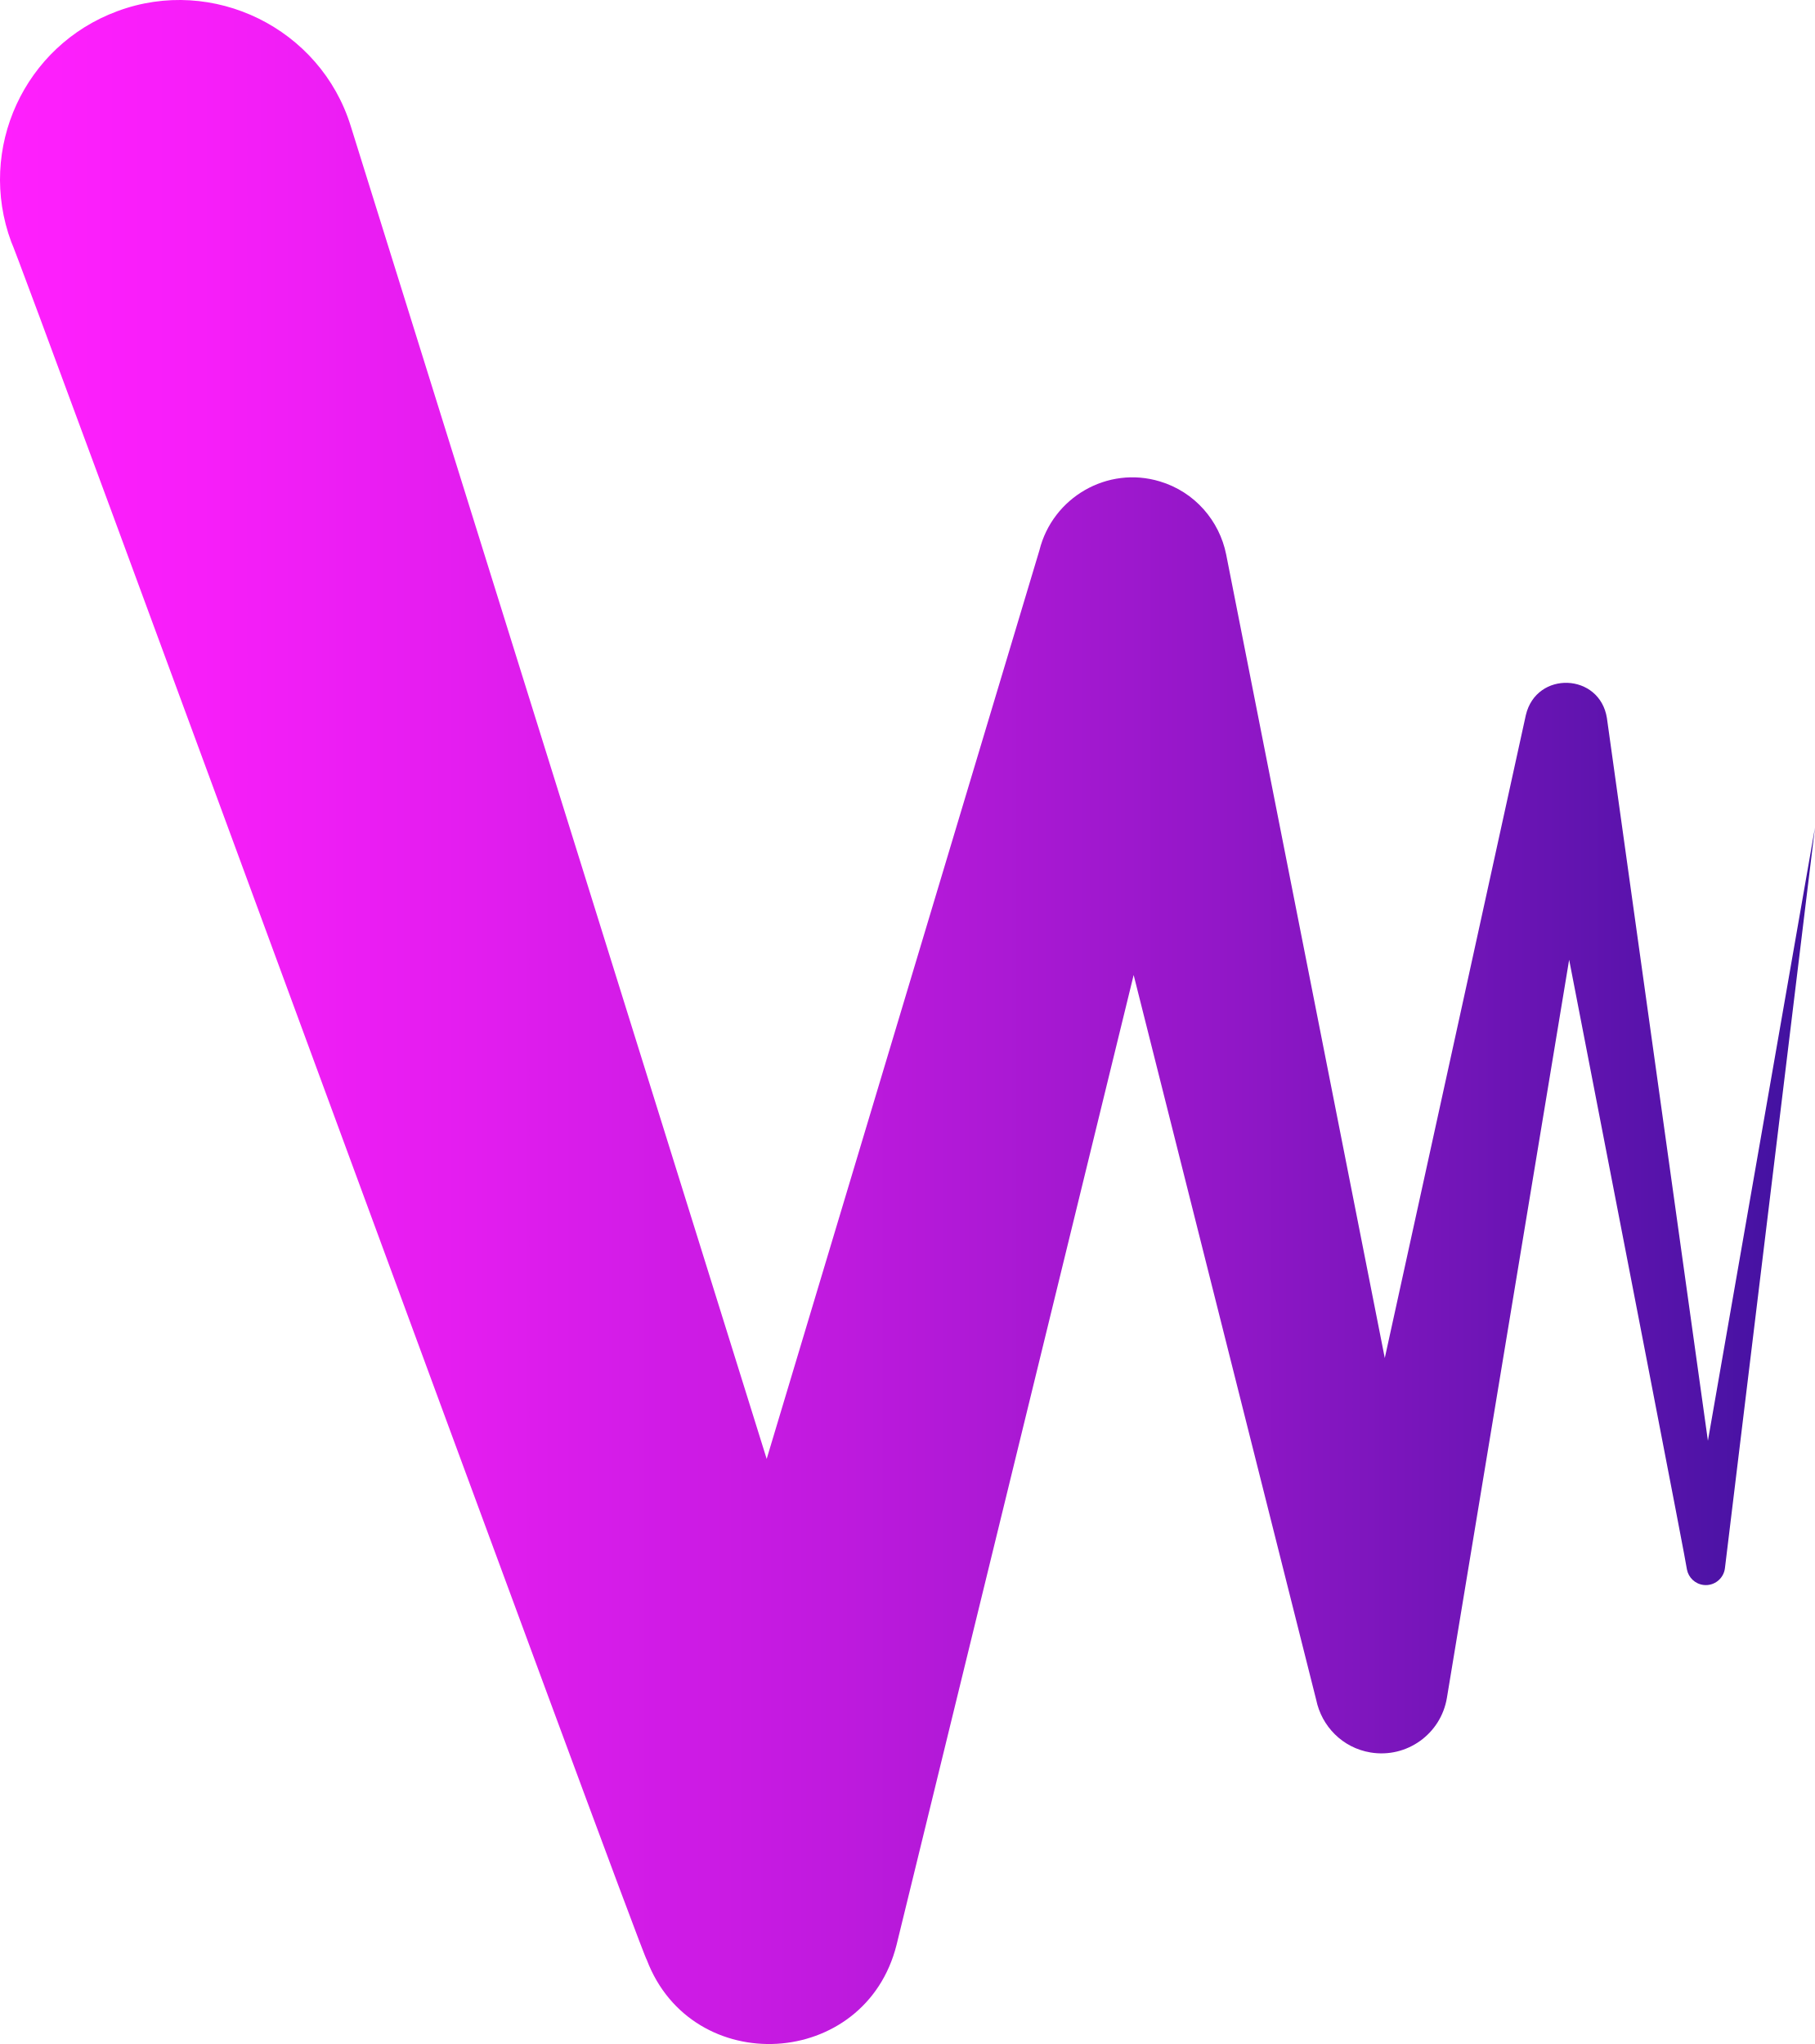
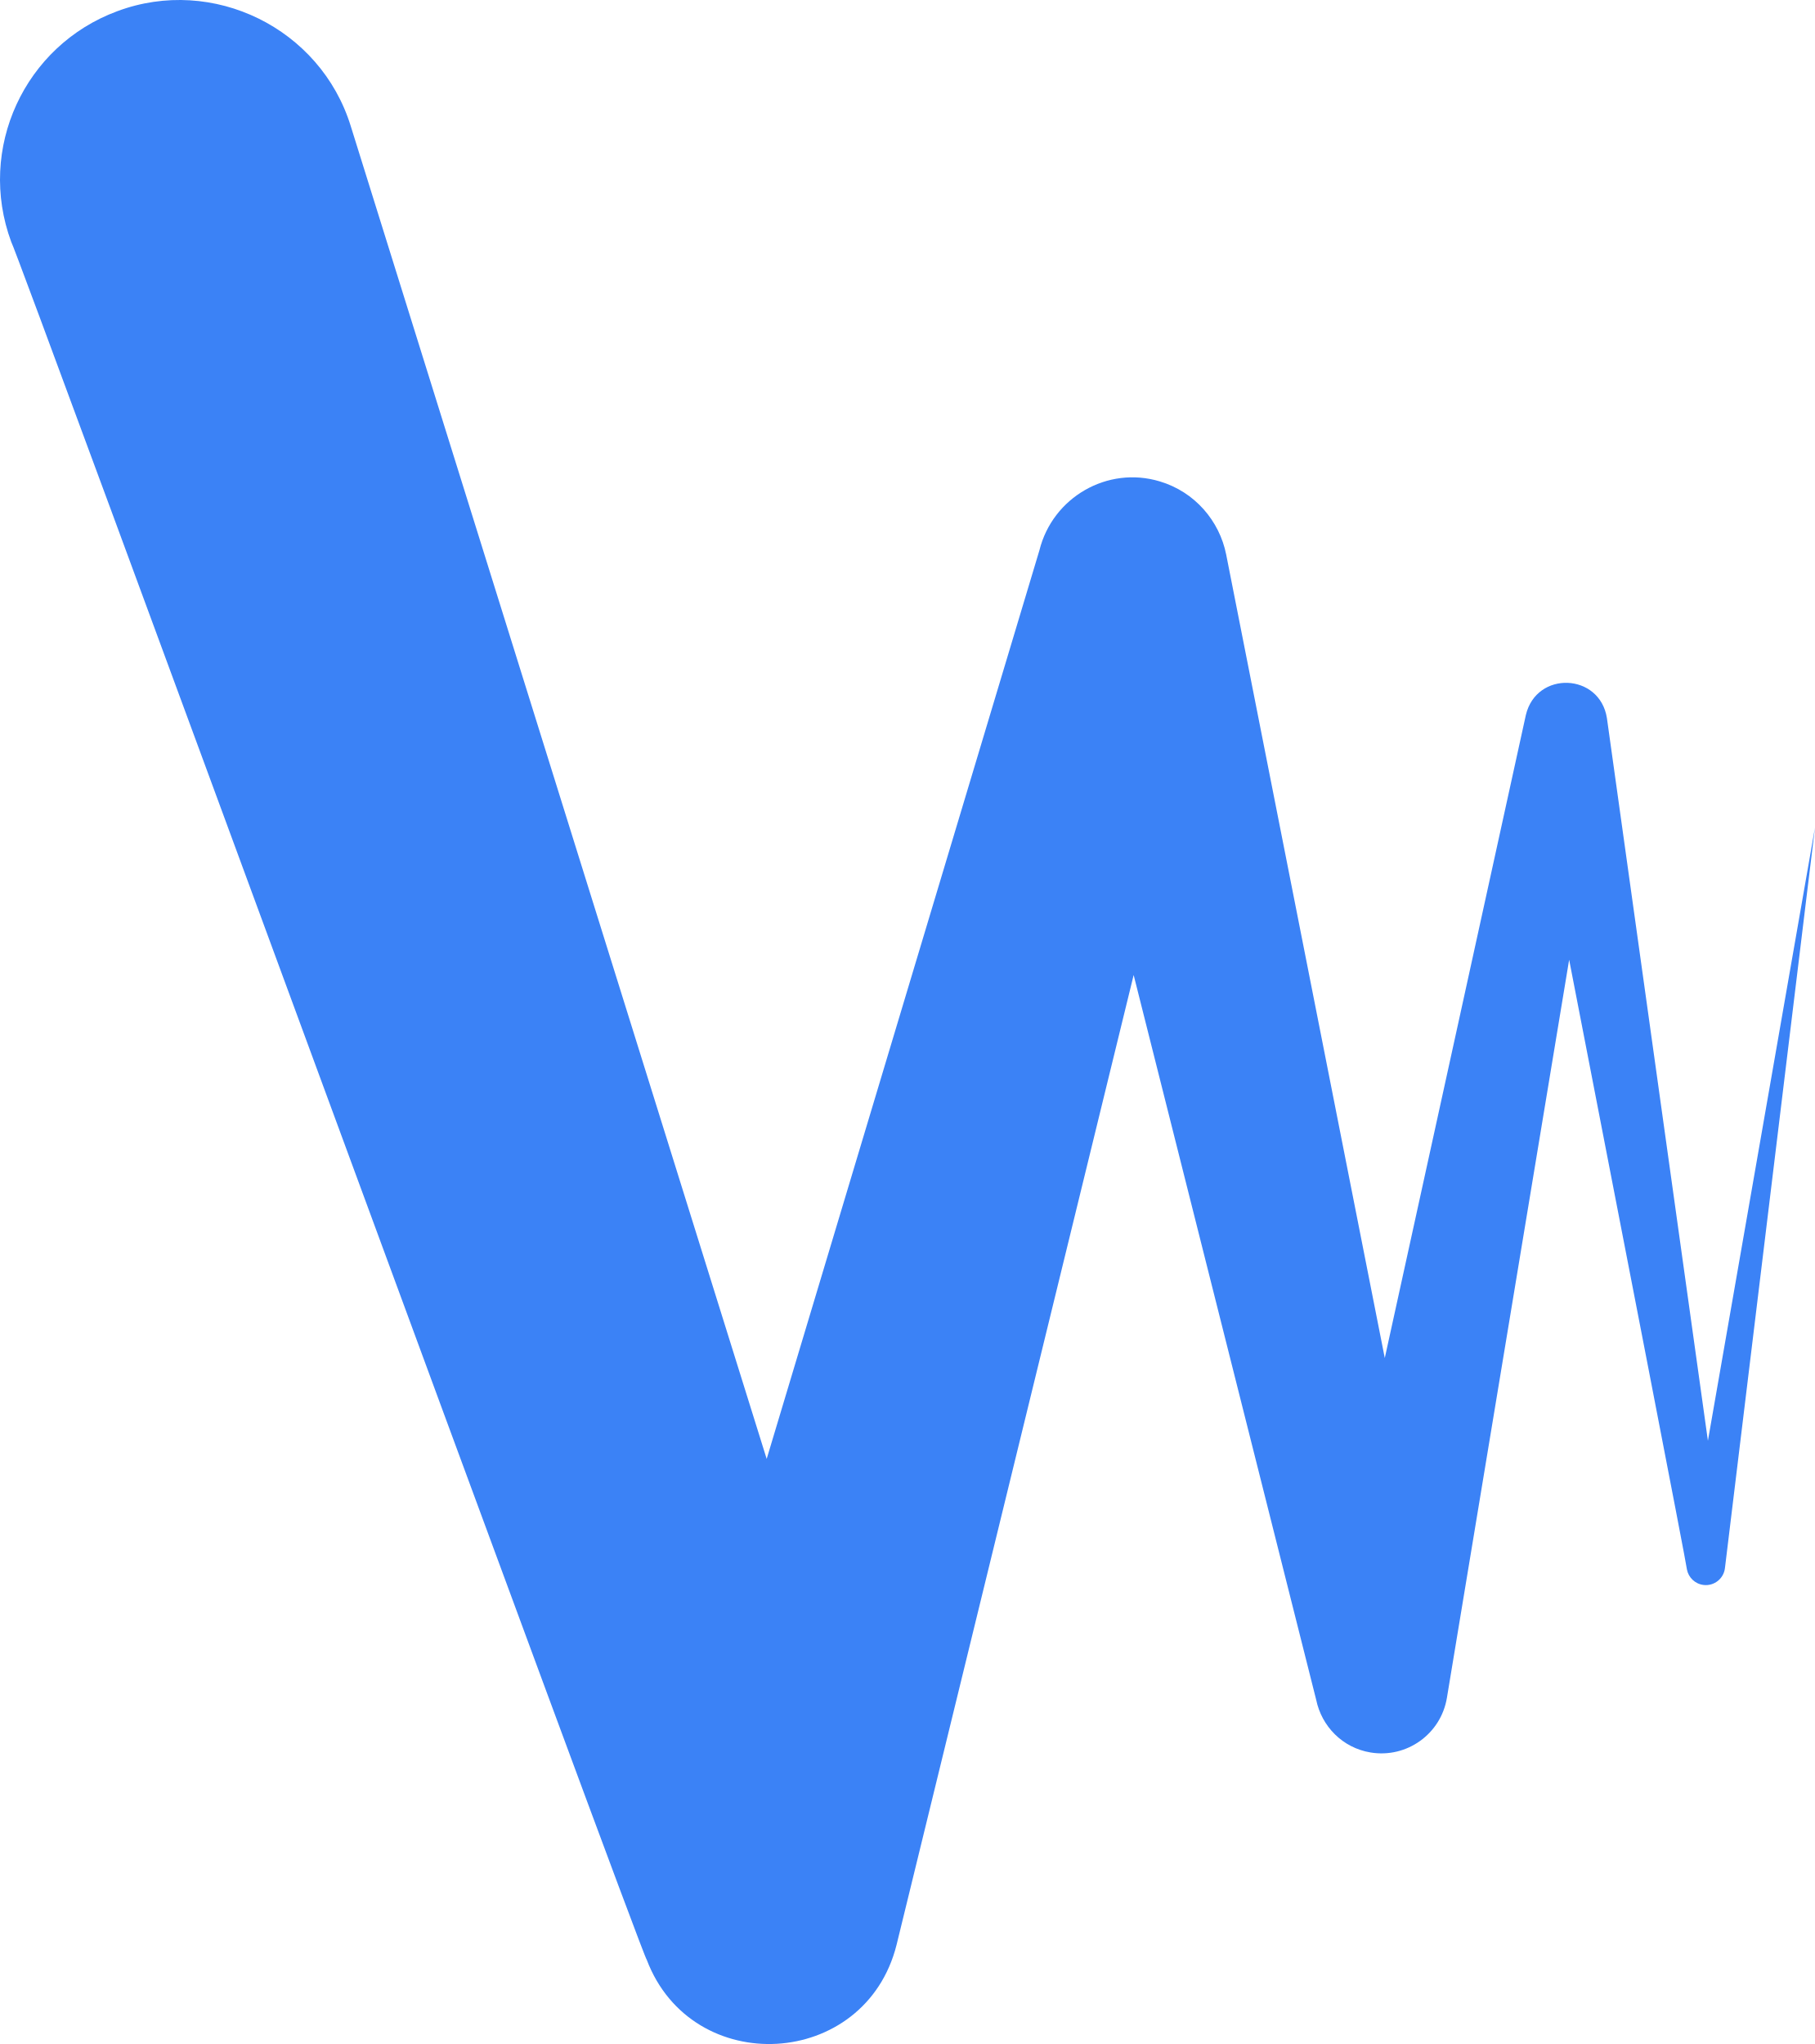
<svg xmlns="http://www.w3.org/2000/svg" id="Layer_2" data-name="Layer 2" viewBox="0 0 506 569.82">
  <defs>
    <style>
      .cls-1 {
-         fill: url(#linear-gradient);
+         fill: #3b82f6;
      }
    </style>
-     <linearGradient id="linear-gradient" x1="0" y1="284.91" x2="506" y2="284.91" gradientUnits="userSpaceOnUse">
-       <stop offset="0" stop-color="#ff1ffd" />
-       <stop offset=".11" stop-color="#f71ef9" />
-       <stop offset=".26" stop-color="#e31def" />
-       <stop offset=".45" stop-color="#c11adf" />
-       <stop offset=".67" stop-color="#9317c8" />
-       <stop offset=".91" stop-color="#5813ab" />
-       <stop offset="1" stop-color="#3f129f" />
-     </linearGradient>
  </defs>
  <g id="Layer_1-2" data-name="Layer 1">
    <path class="cls-1" d="M476.15,401.68c-9.1-65.1-28.16-201.48-28.16-201.48-1.98-12.62-19.65-13.32-22.6-.87-.07.33-22.28,101.57-39.33,179.26l-44.22-224.02c-1.87-9.35-8.71-17.43-18.48-20.36-14.6-4.43-29.91,4.45-33.58,19.19,0,0-43.27,144.14-76.04,253.31C172.1,273.28,97.78,35.14,97.78,35.14,89.35,7.89,59.41-6.85,32.68,3.13,6.77,12.72-6.46,41.49,3.12,67.4c1.17,1.27,175.93,478.14,177.19,478.95,12.62,33.23,60.94,30.61,69.65-4.21l66.09-270.33c22.42,89.02,50.89,202.07,50.89,202.07,1.51,7.34,7.31,13.38,15.16,14.67,10.08,1.67,19.61-5.15,21.28-15.23l34.08-205.77c13.41,69.15,33.01,169.97,32.84,170,.43,2.22,2.25,4.01,4.62,4.3,2.94.36,5.62-1.74,5.97-4.68l25.1-206.45-29.85,170.96Z" />
  </g>
</svg>
